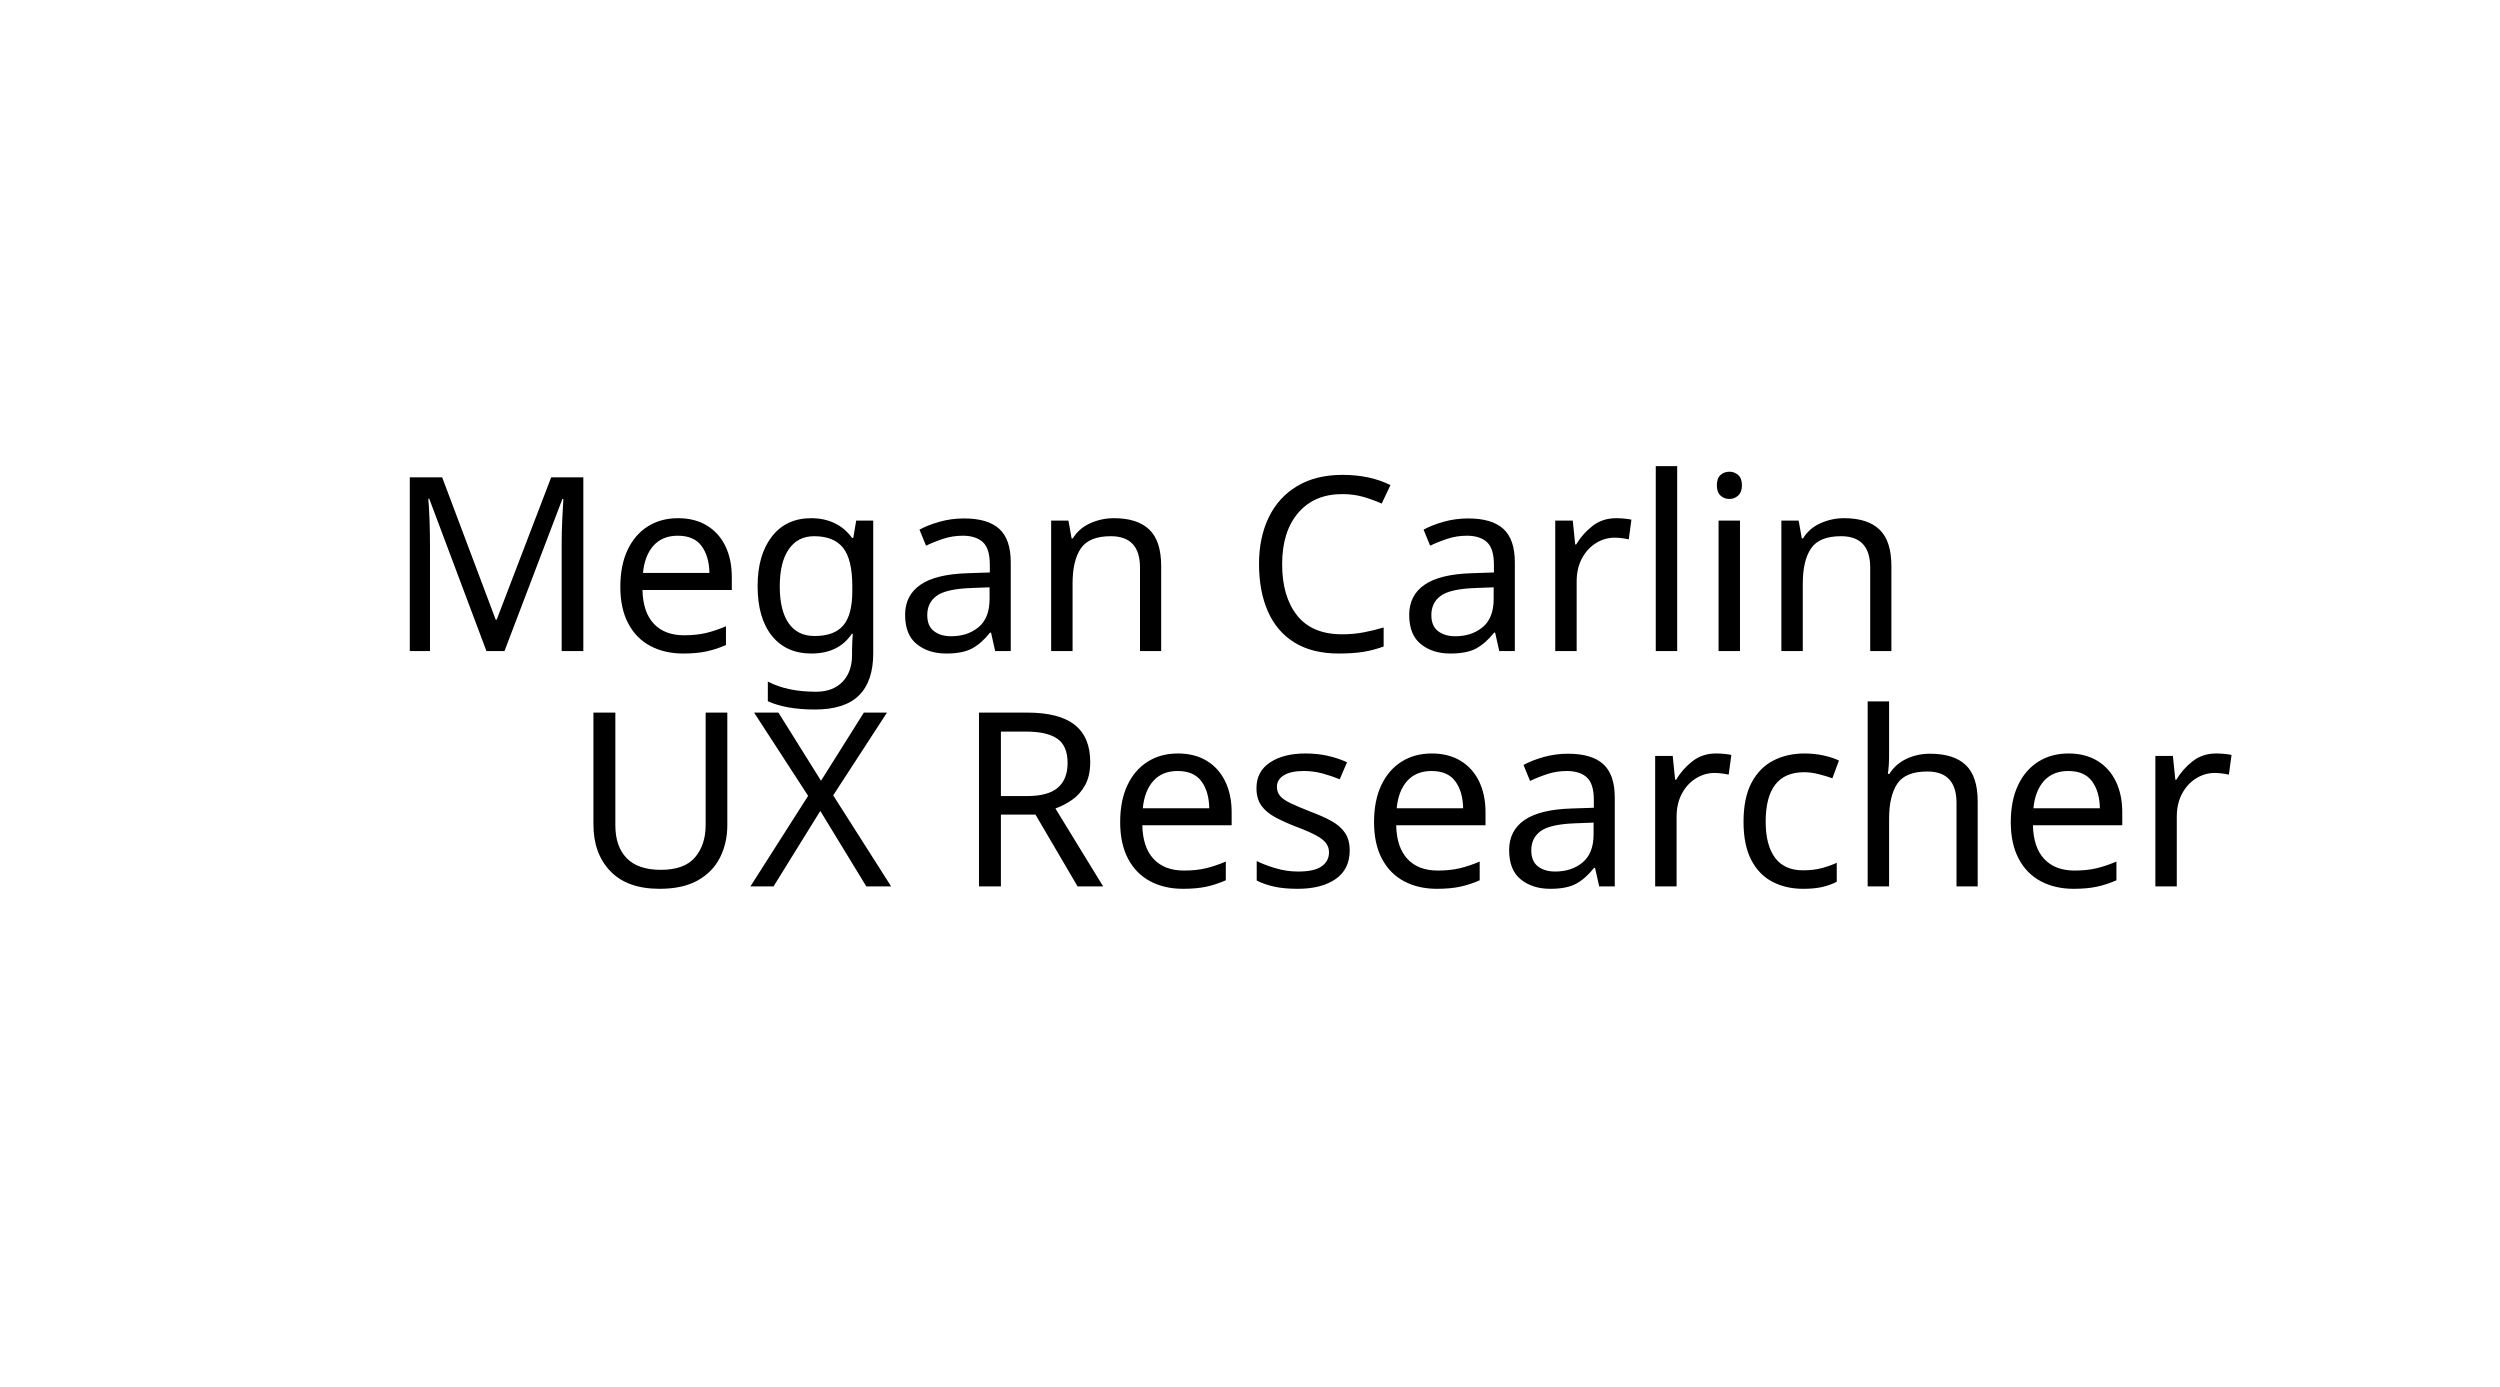
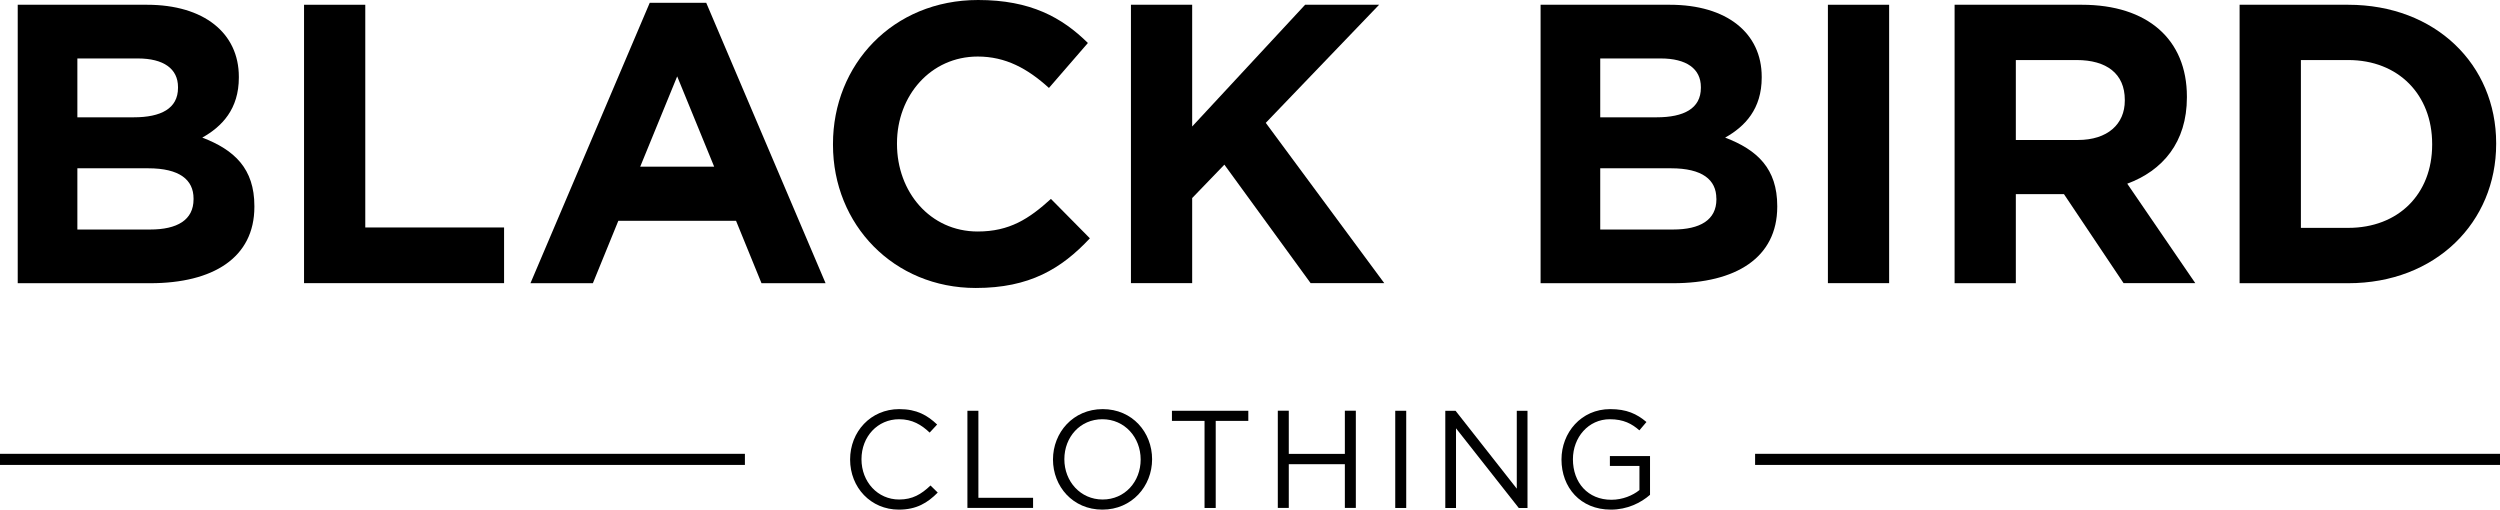
- <svg xmlns="http://www.w3.org/2000/svg" version="1.1" id="Layer_1" x="0px" y="0px" viewBox="0 0 5844 3241" style="enable-background:new 0 0 5844 3241;" xml:space="preserve">
-   <style type="text/css">
- 	.st0{font-family:'SegoeScript';}
- 	.st1{font-size:568.983px;}
- 	.st2{font-family:'MyriadPro-Regular';}
- 	.st3{font-family:'Duepuntozero-ExtraLight';}
- </style>
-   <text transform="matrix(1 0 0 1 902.7144 1522)">
-     <tspan x="0" y="0" class="st0 st1">Megan Carlin</tspan>
-     <tspan x="4086" y="0" class="st2 st1"> </tspan>
-     <tspan x="433.3" y="550" class="st3 st1">UX Researcher </tspan>
-   </text>
+ <svg xmlns="http://www.w3.org/2000/svg" version="1.1" id="Layer_1" x="0px" y="0px" viewBox="0 0 378.07 77.07" enable-background="new 0 0 378.07 77.07" xml:space="preserve">
+   <g>
+     <path d="M22.71,42.83H2.68V0.72h19.55c8.6,0,13.89,4.27,13.89,10.89v0.12c0,4.75-2.53,7.4-5.53,9.08   c4.87,1.86,7.88,4.69,7.88,10.35v0.12C38.47,38.98,32.22,42.83,22.71,42.83z M26.92,13.17c0-2.77-2.17-4.33-6.08-4.33H11.7v8.9   h8.54c4.09,0,6.68-1.32,6.68-4.45V13.17z M29.27,30.02c0-2.83-2.11-4.57-6.86-4.57H11.7v9.26h11.01c4.09,0,6.56-1.44,6.56-4.57   V30.02z" />
+     <path d="M45.98,42.83V0.72h9.26v33.68h20.99v8.42H45.98z" />
+     <path d="M115.16,42.83l-3.85-9.44h-17.8l-3.85,9.44h-9.44L98.26,0.42h8.54l18.05,42.41H115.16z M102.41,11.55L96.82,25.2H108   L102.41,11.55z" />
+     <path d="M147.56,43.55c-12.39,0-21.59-9.56-21.59-21.65v-0.12C125.96,9.8,134.99,0,147.92,0c7.94,0,12.69,2.65,16.6,6.5l-5.89,6.8   c-3.25-2.95-6.56-4.75-10.77-4.75c-7.1,0-12.21,5.9-12.21,13.11v0.12c0,7.22,4.99,13.23,12.21,13.23c4.81,0,7.76-1.92,11.07-4.93   l5.89,5.96C160.49,40.66,155.68,43.55,147.56,43.55z" />
+     <path d="M198.21,42.83L185.16,24.9l-4.87,5.05v12.87h-9.26V0.72h9.26v18.41l17.08-18.41h11.19l-17.14,17.86l17.92,24.24H198.21z" />
+     <path d="M253.01,42.83h-20.03V0.72h19.55c8.6,0,13.89,4.27,13.89,10.89v0.12c0,4.75-2.53,7.4-5.53,9.08   c4.87,1.86,7.88,4.69,7.88,10.35v0.12C268.76,38.98,262.51,42.83,253.01,42.83z M257.22,13.17c0-2.77-2.17-4.33-6.08-4.33H242v8.9   h8.54c4.09,0,6.68-1.32,6.68-4.45V13.17z M259.56,30.02c0-2.83-2.11-4.57-6.86-4.57H242v9.26h11.01c4.09,0,6.56-1.44,6.56-4.57   V30.02z" />
+     <path d="M276.43,42.83V0.72h9.26v42.1H276.43z" />
+     <path d="M321.15,42.83l-9.02-13.47h-7.28v13.47h-9.26V0.72h19.25c9.92,0,15.88,5.23,15.88,13.89v0.12c0,6.8-3.67,11.07-9.02,13.05   l10.29,15.04H321.15z M321.33,15.1c0-3.97-2.77-6.02-7.28-6.02h-9.2v12.09h9.38c4.51,0,7.1-2.41,7.1-5.95V15.1z" />
+     <path d="M355.11,42.83h-16.42V0.72h16.42c13.23,0,22.38,9.08,22.38,20.93v0.12C377.49,33.62,368.35,42.83,355.11,42.83z    M367.81,21.77c0-7.46-5.11-12.69-12.69-12.69h-7.16v25.38h7.16c7.58,0,12.69-5.11,12.69-12.57V21.77z" />
+   </g>
+   <g>
+     <path d="M135.93,77.07c-4.24,0-7.37-3.34-7.37-7.58c0-4.2,3.11-7.62,7.43-7.62c2.67,0,4.26,0.94,5.73,2.33l-1.13,1.22   c-1.24-1.18-2.62-2.02-4.62-2.02c-3.25,0-5.69,2.62-5.69,6.05s2.46,6.09,5.69,6.09c2.02,0,3.34-0.78,4.75-2.12l1.09,1.07   C140.28,76.04,138.6,77.07,135.93,77.07z" />
+     <path d="M146.3,62.12h1.66v13.16h8.27v1.53h-9.93V62.12z" />
+     <path d="M166.71,77.07c-4.47,0-7.47-3.51-7.47-7.58s3.04-7.62,7.52-7.62s7.47,3.51,7.47,7.58S171.18,77.07,166.71,77.07z    M166.71,63.4c-3.36,0-5.75,2.69-5.75,6.05s2.44,6.09,5.79,6.09s5.75-2.69,5.75-6.05S170.07,63.4,166.71,63.4z" />
+     <path d="M183.84,76.82h-1.68V63.65h-4.93v-1.53h11.55v1.53h-4.93V76.82z" />
+     <path d="M194.9,70.2v6.61h-1.66v-14.7h1.66v6.53h8.48v-6.53h1.66v14.7h-1.66V70.2H194.9z" />
+     <path d="M212.66,62.12v14.7H211v-14.7H212.66z" />
+     <path d="M229.38,62.12H231v14.7h-1.32l-9.49-12.05v12.05h-1.62v-14.7h1.55l9.26,11.78V62.12z" />
+     <path d="M243.61,77.07c-4.62,0-7.47-3.36-7.47-7.58c0-4.05,2.96-7.62,7.37-7.62c2.48,0,4.01,0.71,5.48,1.95l-1.07,1.26   c-1.13-0.99-2.39-1.68-4.47-1.68c-3.25,0-5.58,2.75-5.58,6.05c0,3.53,2.25,6.13,5.82,6.13c1.68,0,3.23-0.65,4.24-1.47v-3.65h-4.47   v-1.49h6.07v5.86C248.15,76.04,246.09,77.07,243.61,77.07z" />
+   </g>
+   <g>
+     <rect x="0" y="68.63" width="112.65" height="1.68" />
+     <rect x="265.42" y="68.63" width="112.65" height="1.68" />
+   </g>
</svg>
